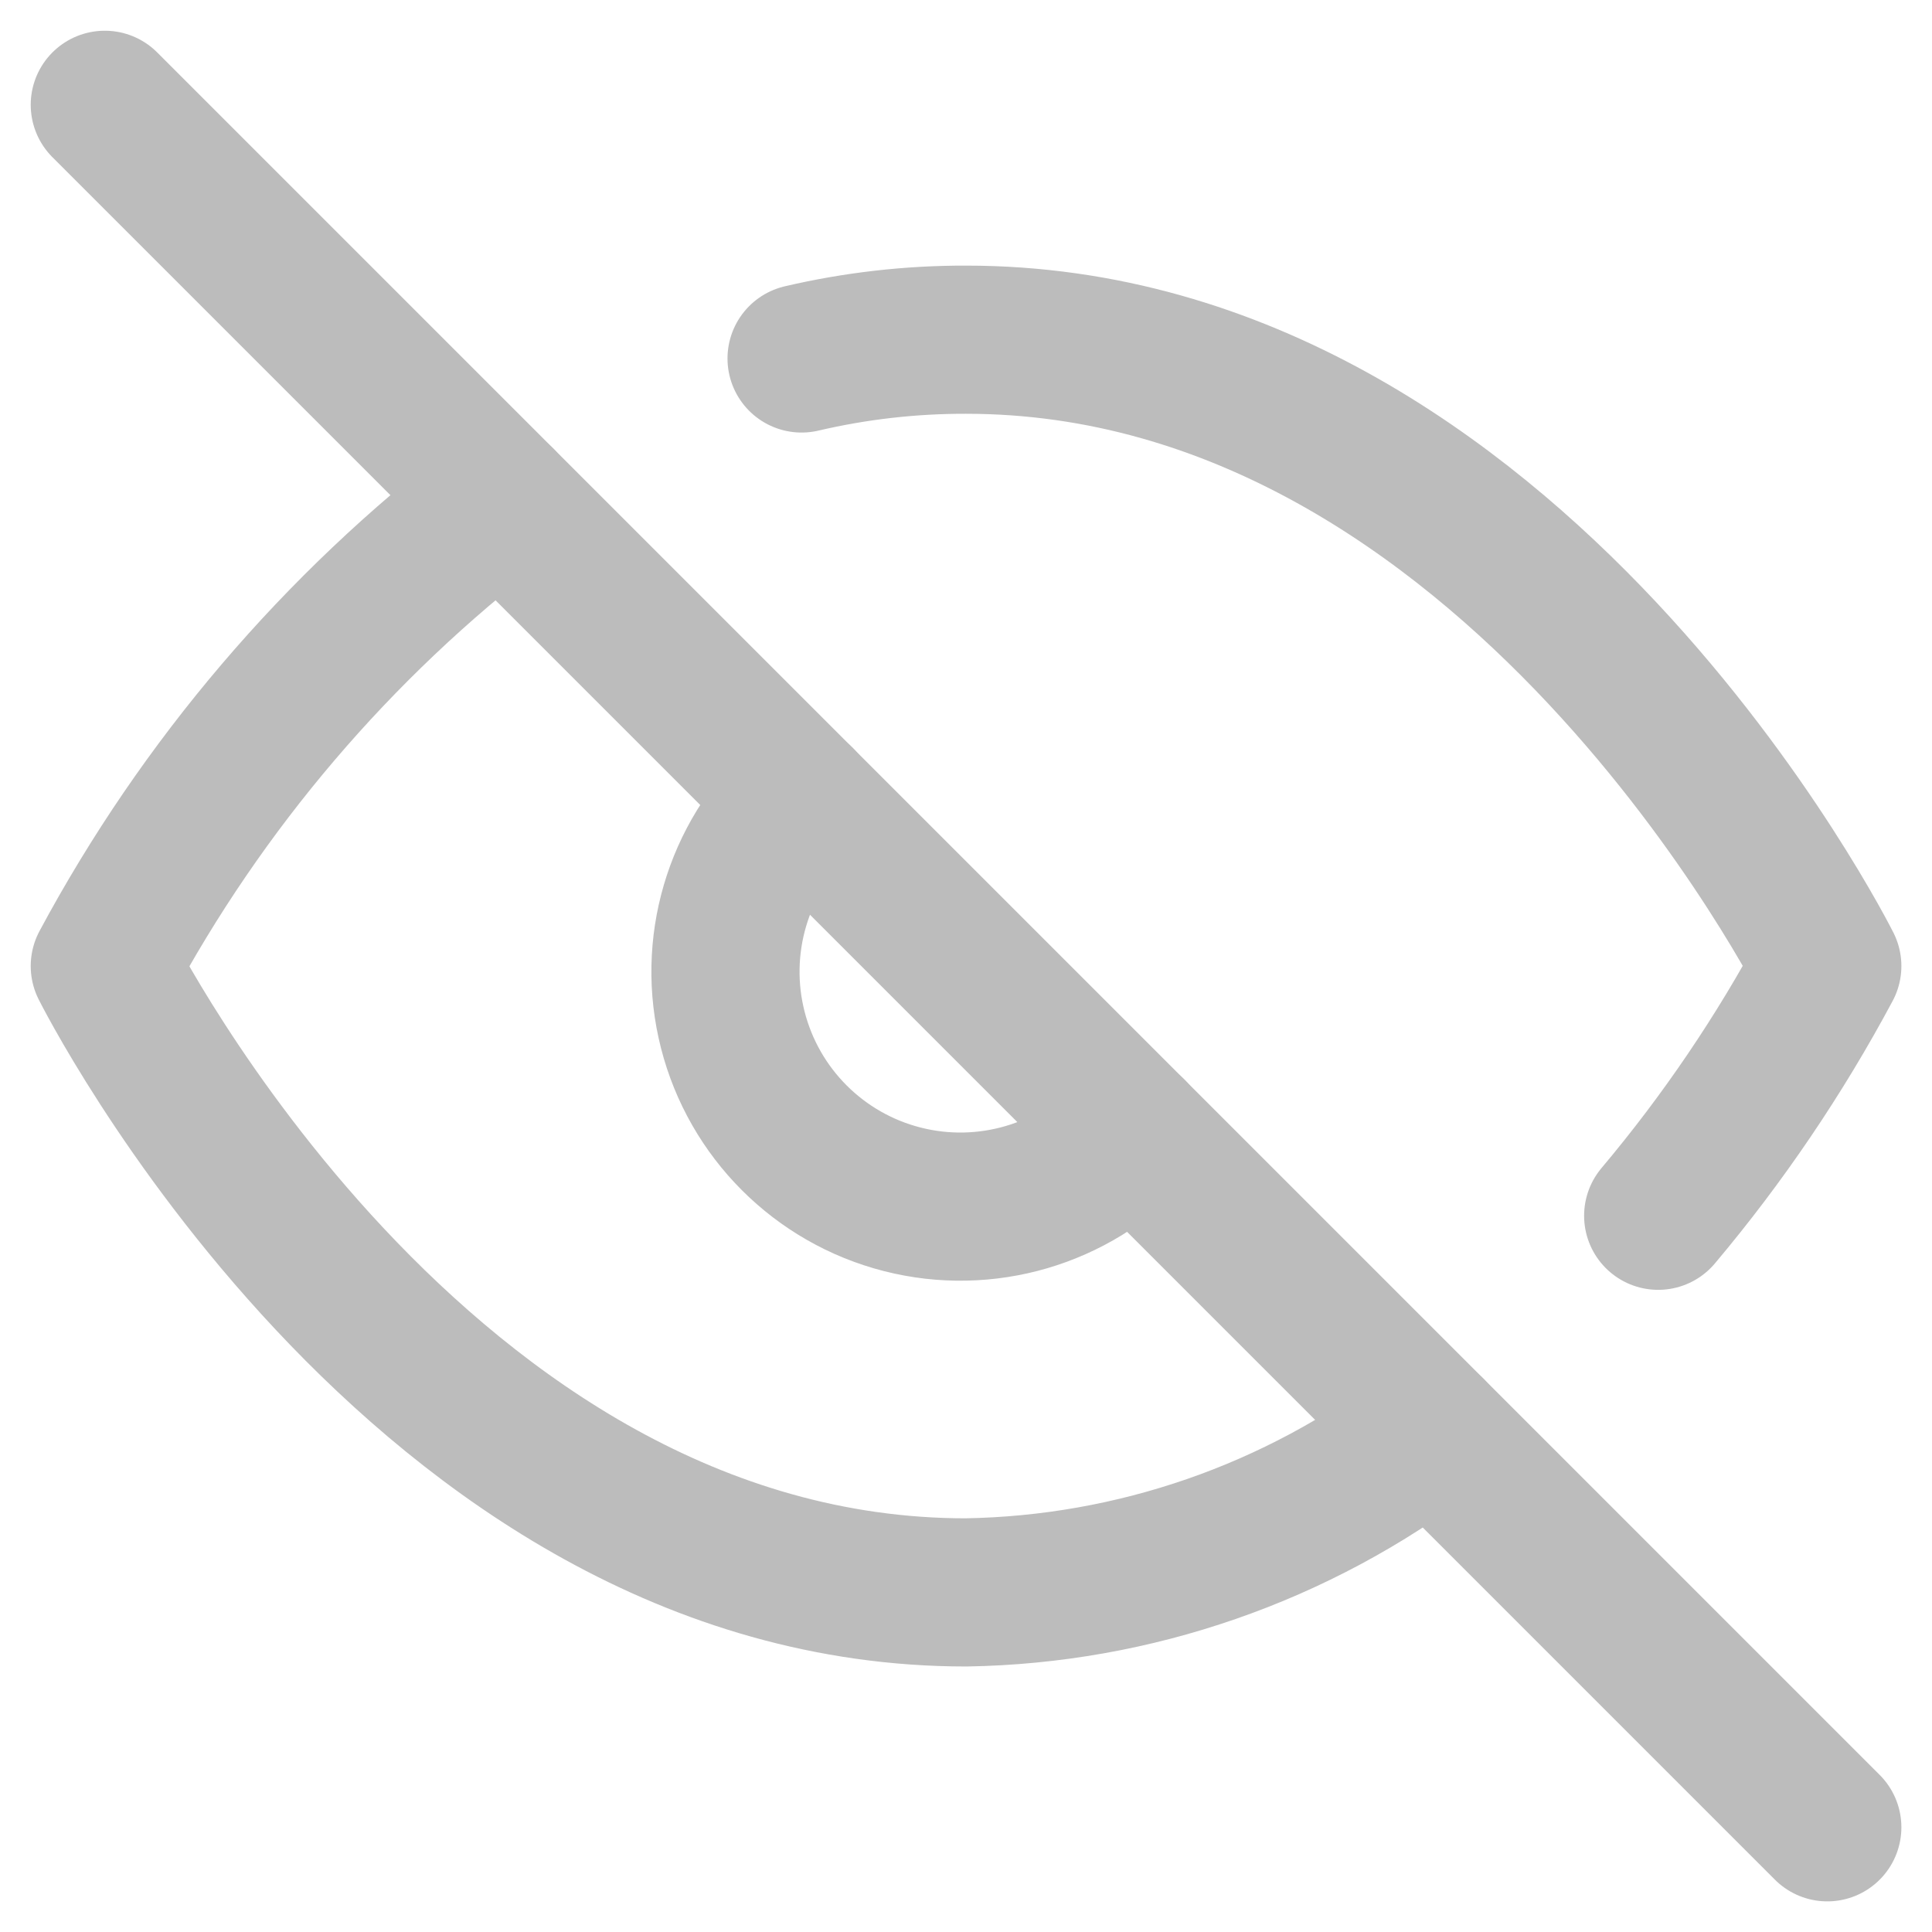
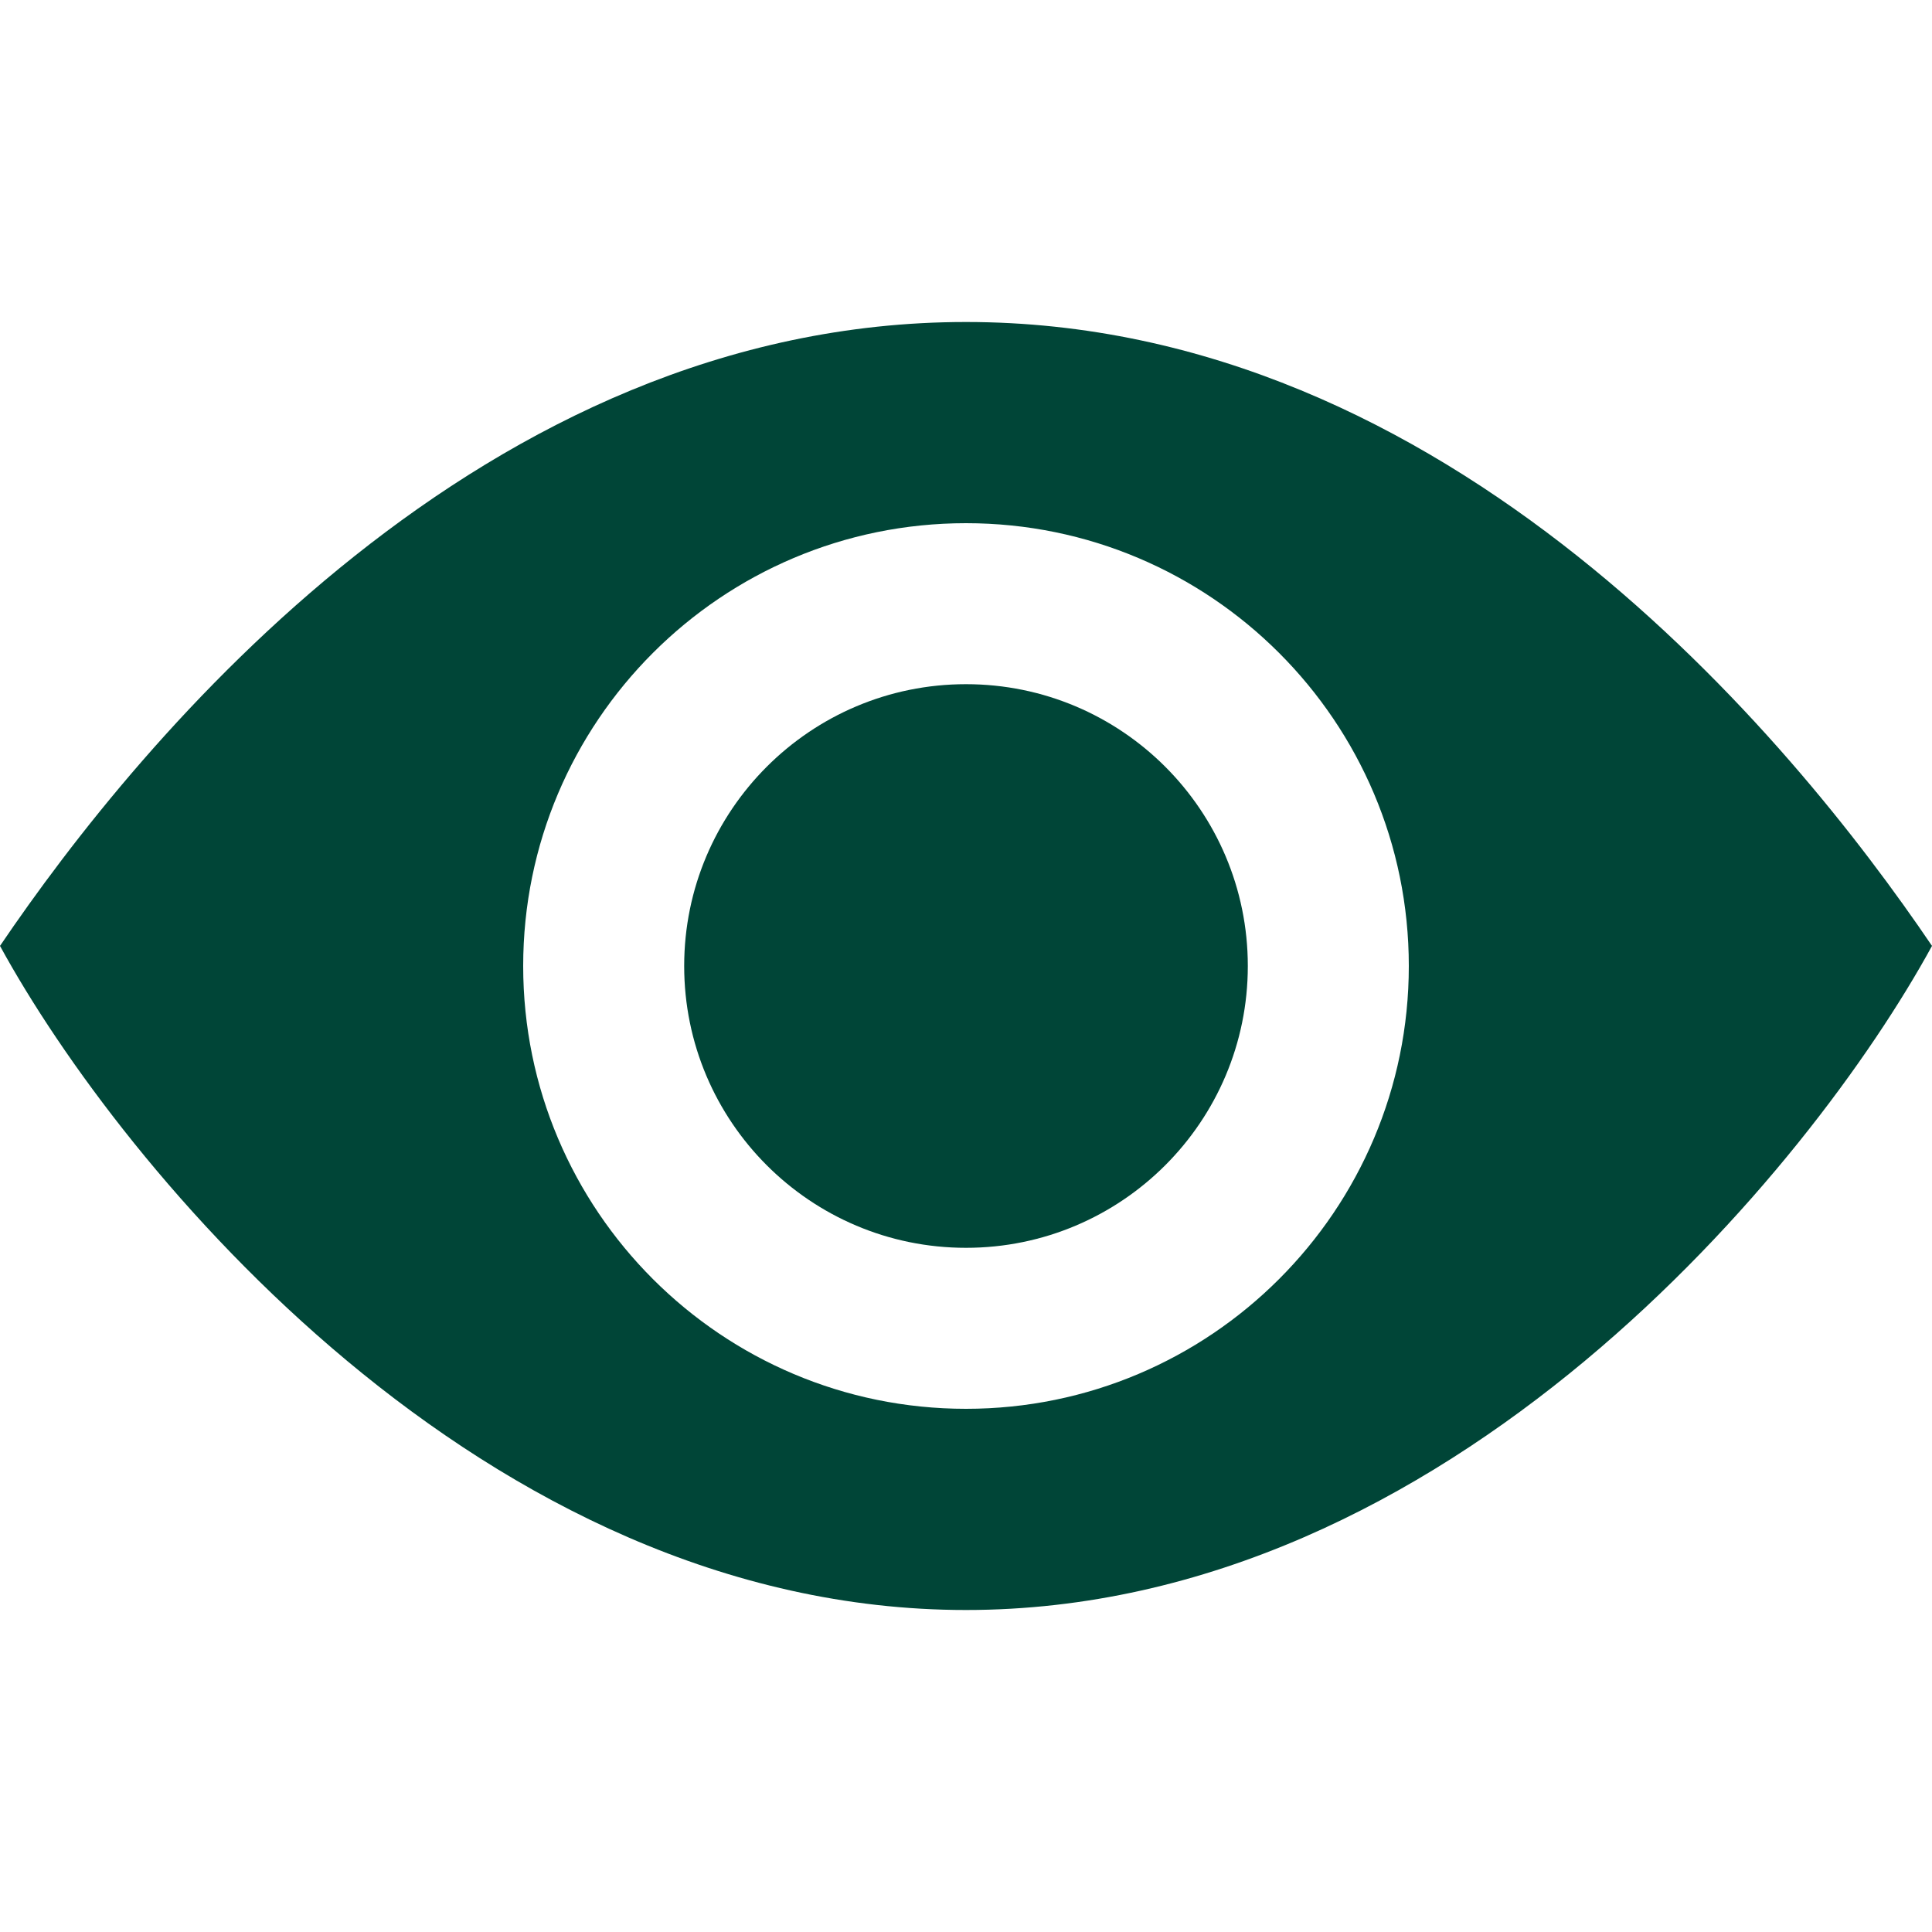
- <svg xmlns="http://www.w3.org/2000/svg" width="19.559" height="19.559" viewBox="0 0 19.559 19.559">
-   <g transform="translate(-319.939 -252.939)">
-     <g transform="translate(319.5 252.5)">
-       <path d="M14.927,17.049a7.982,7.982,0,0,1-4.708,1.633c-5.548,0-8.719-6.341-8.719-6.341A14.624,14.624,0,0,1,5.511,7.633M8.554,6.19A7.229,7.229,0,0,1,10.219,6c5.548,0,8.719,6.341,8.719,6.341a14.663,14.663,0,0,1-1.712,2.528M11.9,14.021a2.378,2.378,0,1,1-3.361-3.361" transform="translate(0 -2.122)" fill="none" stroke="#bcbcbc" stroke-linecap="round" stroke-linejoin="round" stroke-width="1.5" />
-       <path d="M1.5,1.5,18.938,18.938" transform="translate(0 0)" fill="none" stroke="#bcbcbc" stroke-linecap="round" stroke-linejoin="round" stroke-width="1.5" />
-     </g>
-   </g>
+ <svg xmlns="http://www.w3.org/2000/svg" width="15" height="15" viewBox="0 0 15 15" fill="none">
+   <path d="M9.688 7.5C9.688 8.708 8.708 9.688 7.5 9.688C6.292 9.688 5.312 8.708 5.312 7.5C5.312 6.292 6.292 5.312 7.5 5.312C8.708 5.312 9.688 6.292 9.688 7.5Z" fill="#004537" />
+   <path fill-rule="evenodd" clip-rule="evenodd" d="M7.5 12.5C11.25 12.5 14.062 9.062 15 7.344C13.906 5.729 11.25 2.5 7.5 2.5C3.75 2.5 1.094 5.729 0 7.344C0.938 9.062 3.75 12.5 7.5 12.5ZM10.938 7.5C10.938 9.398 9.398 10.938 7.5 10.938C5.602 10.938 4.062 9.398 4.062 7.5C4.062 5.602 5.602 4.062 7.5 4.062C9.398 4.062 10.938 5.602 10.938 7.5Z" fill="#004537" />
</svg>
